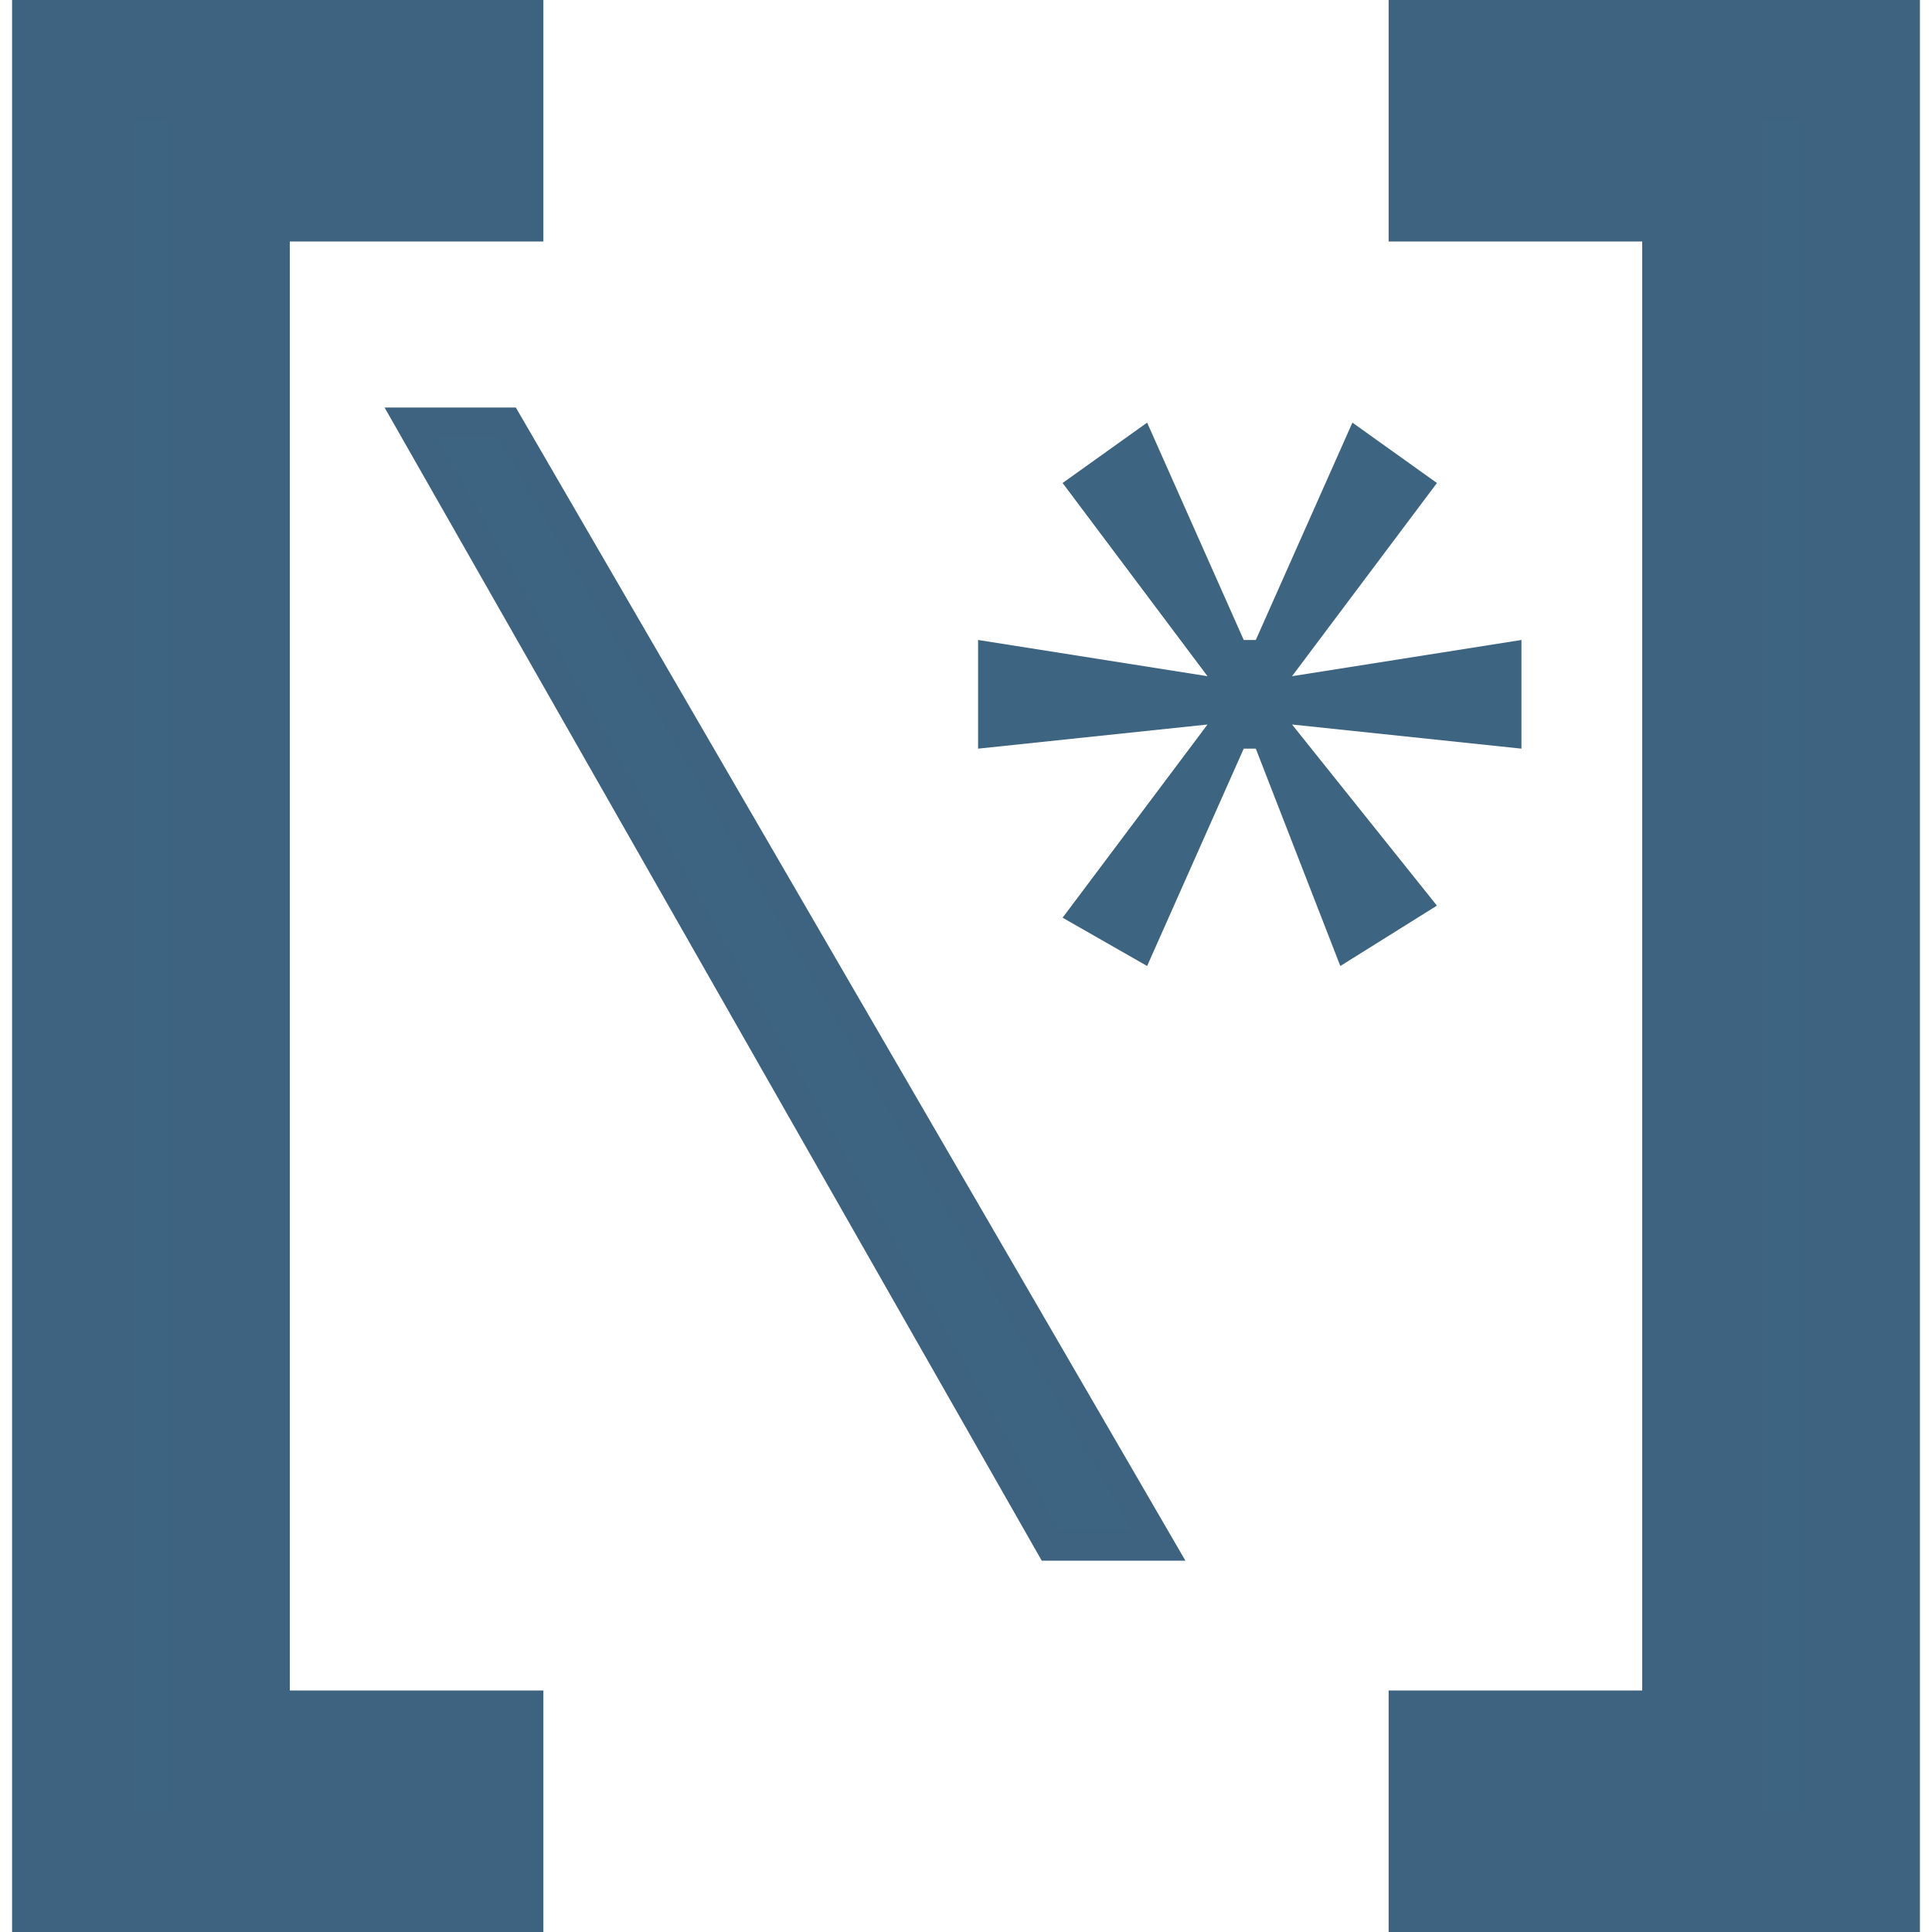
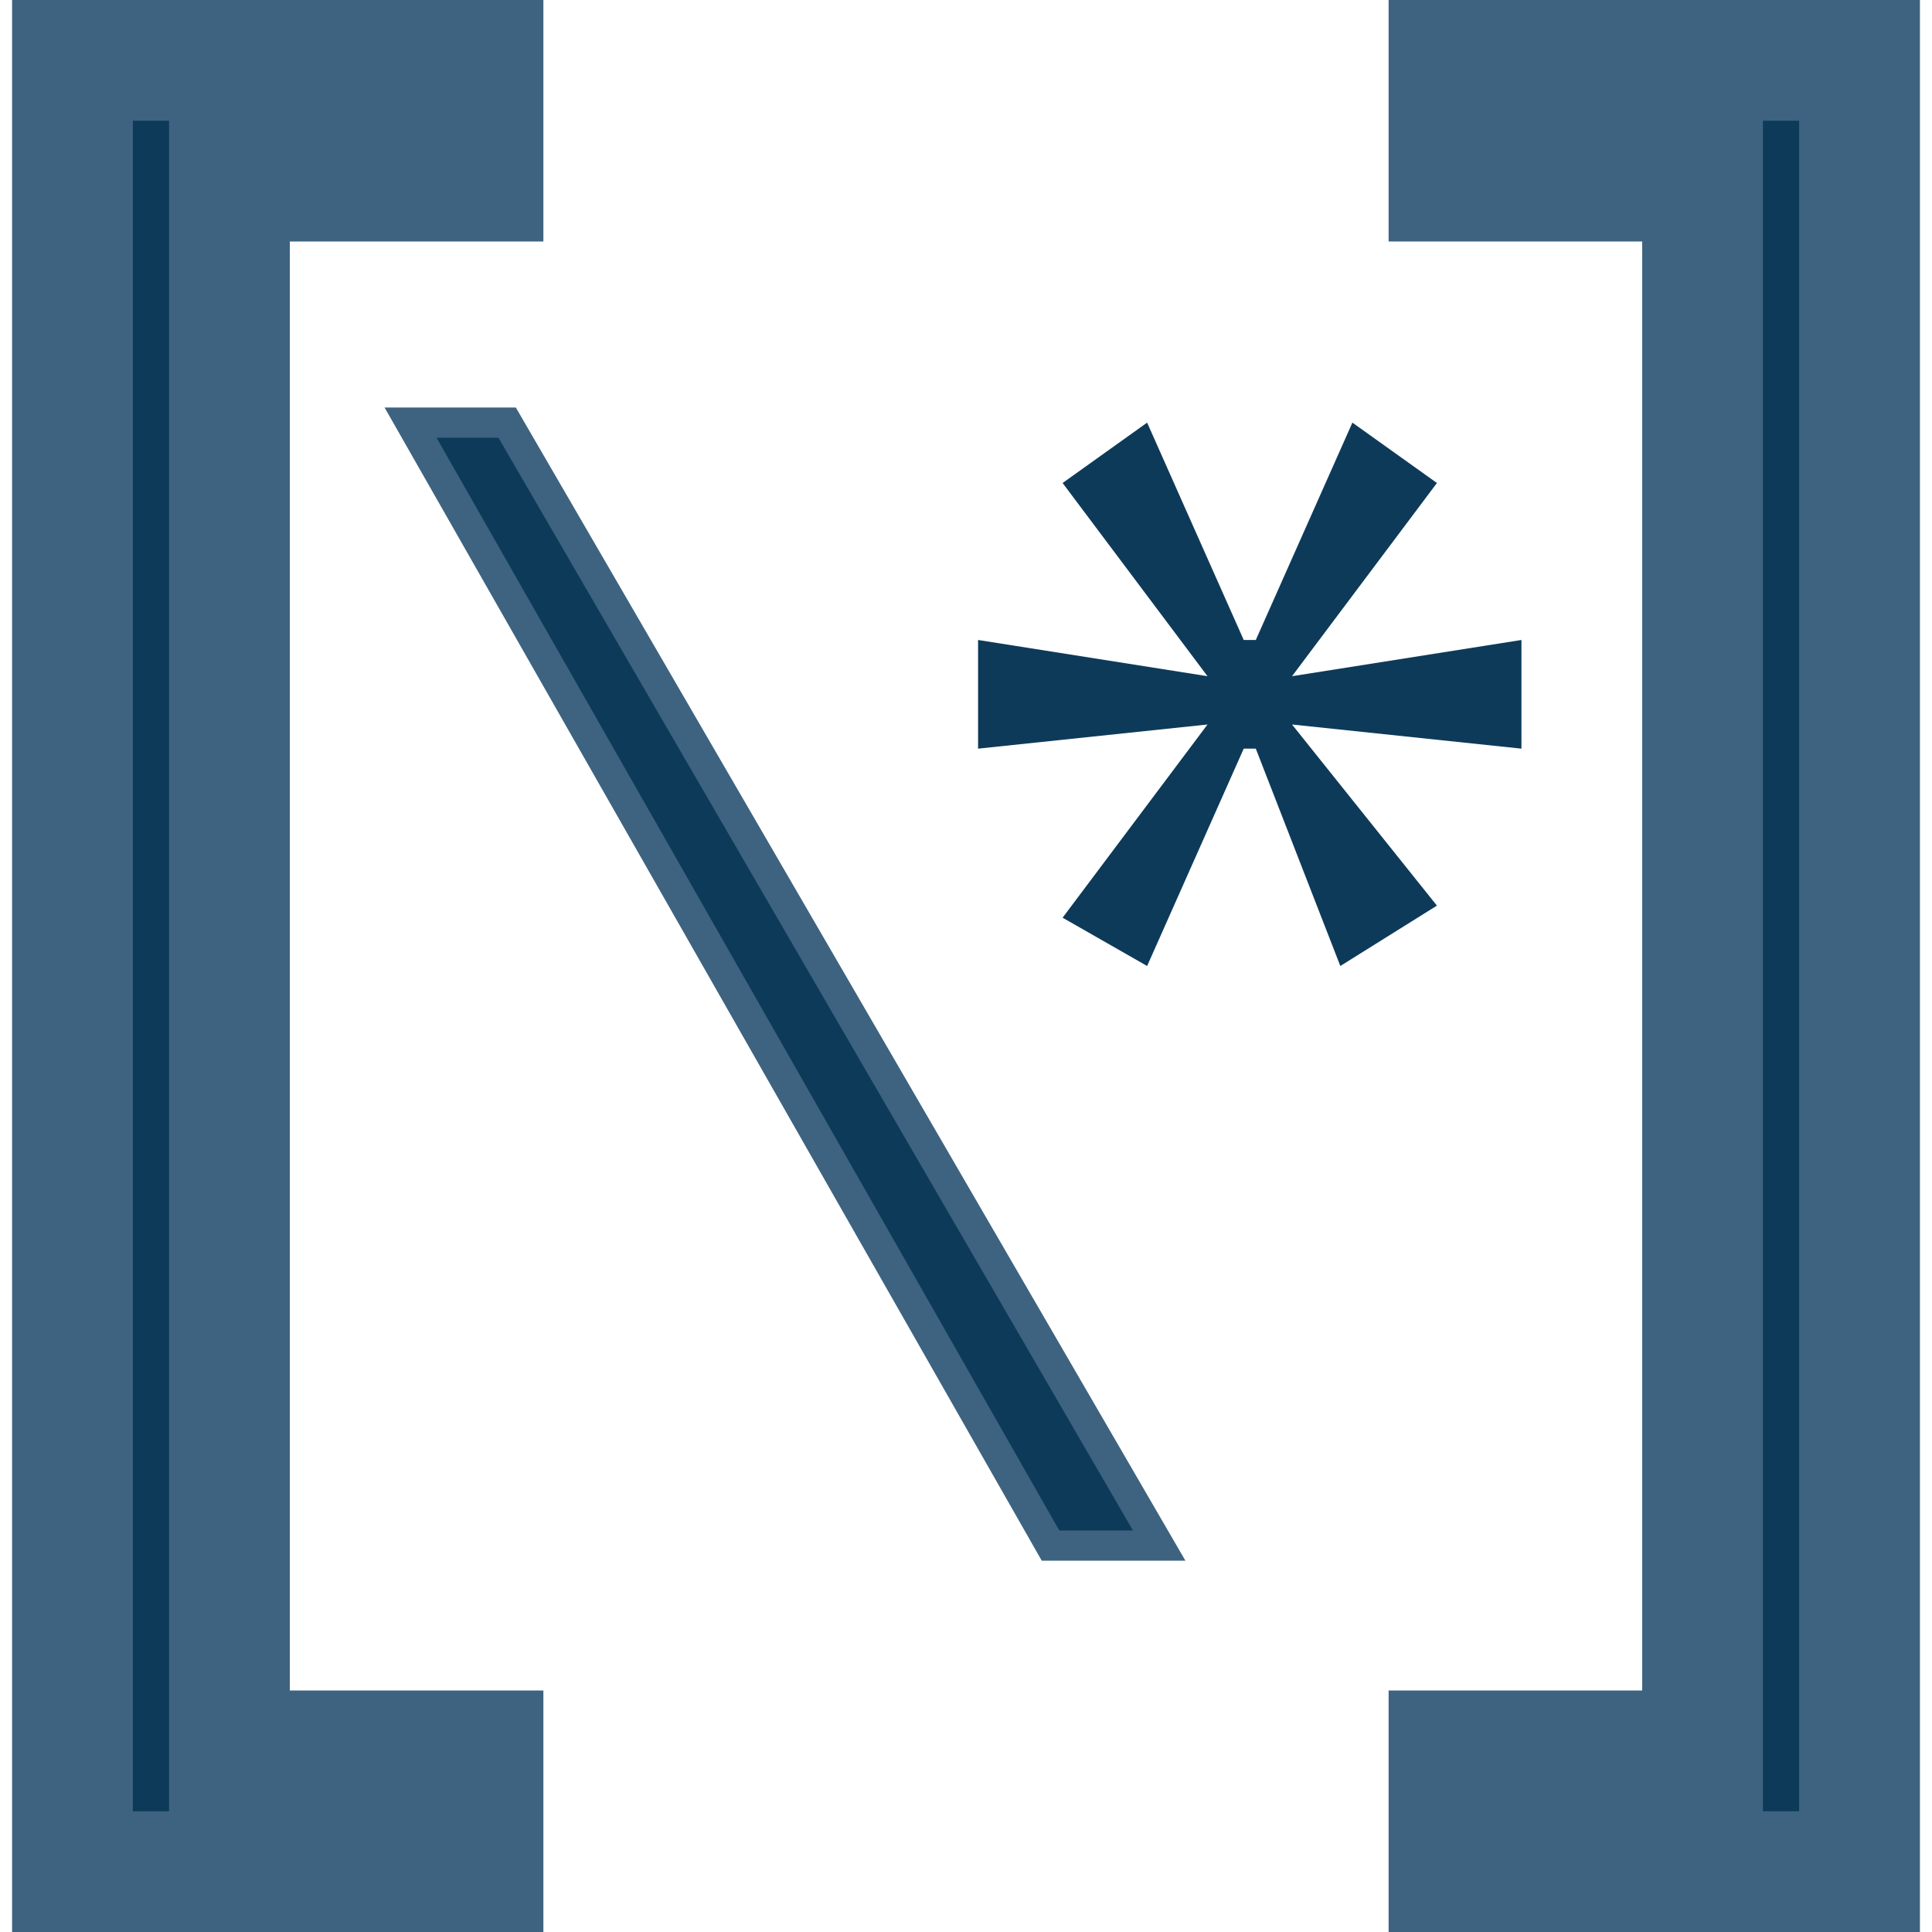
<svg xmlns="http://www.w3.org/2000/svg" version="1.1" x="0px" y="0px" viewBox="0 0 16 16" enable-background="new 0 0 16 16" xml:space="preserve">
  <g id="Layer_2">
    <g id="Layer_2_1_">
      <rect fill="none" width="16" height="16" />
    </g>
  </g>
  <g id="art">
    <g>
-       <polygon fill="#3D6480" stroke="#3D6380" stroke-miterlimit="10" points="1.9,1.5 4,1.5 4,0.5 0.6,0.5 0.6,15.5 4,15.5 4,14.5     1.9,14.5   " />
-       <polygon fill="#3D6480" stroke="#3D6380" stroke-miterlimit="10" points="12,0.5 12,1.5 14.1,1.5 14.1,14.5 12,14.5 12,15.5    15.4,15.5 15.4,0.5   " />
-       <polygon fill="#3D6480" stroke="#3D6380" stroke-width="0.25" stroke-miterlimit="10" points="3.4,3.5 8.7,12.8 9.6,12.8 4.2,3.5      " />
-       <polygon fill="#3D6480" points="10.7,6 12.6,6.2 12.6,5.3 10.7,5.6 10.7,5.6 11.9,4 11.2,3.5 10.4,5.3 10.3,5.3 9.5,3.5 8.8,4    10,5.6 10,5.6 8.1,5.3 8.1,6.2 10,6 10,6 8.8,7.6 9.5,8 10.3,6.2 10.4,6.2 11.1,8 11.9,7.5 10.7,6   " />
+       <polygon fill="#0E3A5A" stroke="#3D6380" stroke-miterlimit="10" points="1.9,1.5 4,1.5 4,0.5 0.6,0.5 0.6,15.5 4,15.5 4,14.5     1.9,14.5   " />
+       <polygon fill="#0E3A5A" stroke="#3D6380" stroke-miterlimit="10" points="12,0.5 12,1.5 14.1,1.5 14.1,14.5 12,14.5 12,15.5    15.4,15.5 15.4,0.5   " />
+       <polygon fill="#0E3A5A" stroke="#3D6380" stroke-width="0.25" stroke-miterlimit="10" points="3.4,3.5 8.7,12.8 9.6,12.8 4.2,3.5      " />
+       <polygon fill="#0E3A5A" points="10.7,6 12.6,6.2 12.6,5.3 10.7,5.6 10.7,5.6 11.9,4 11.2,3.5 10.4,5.3 10.3,5.3 9.5,3.5 8.8,4    10,5.6 10,5.6 8.1,5.3 8.1,6.2 10,6 10,6 8.8,7.6 9.5,8 10.3,6.2 10.4,6.2 11.1,8 11.9,7.5 10.7,6   " />
    </g>
  </g>
</svg>
